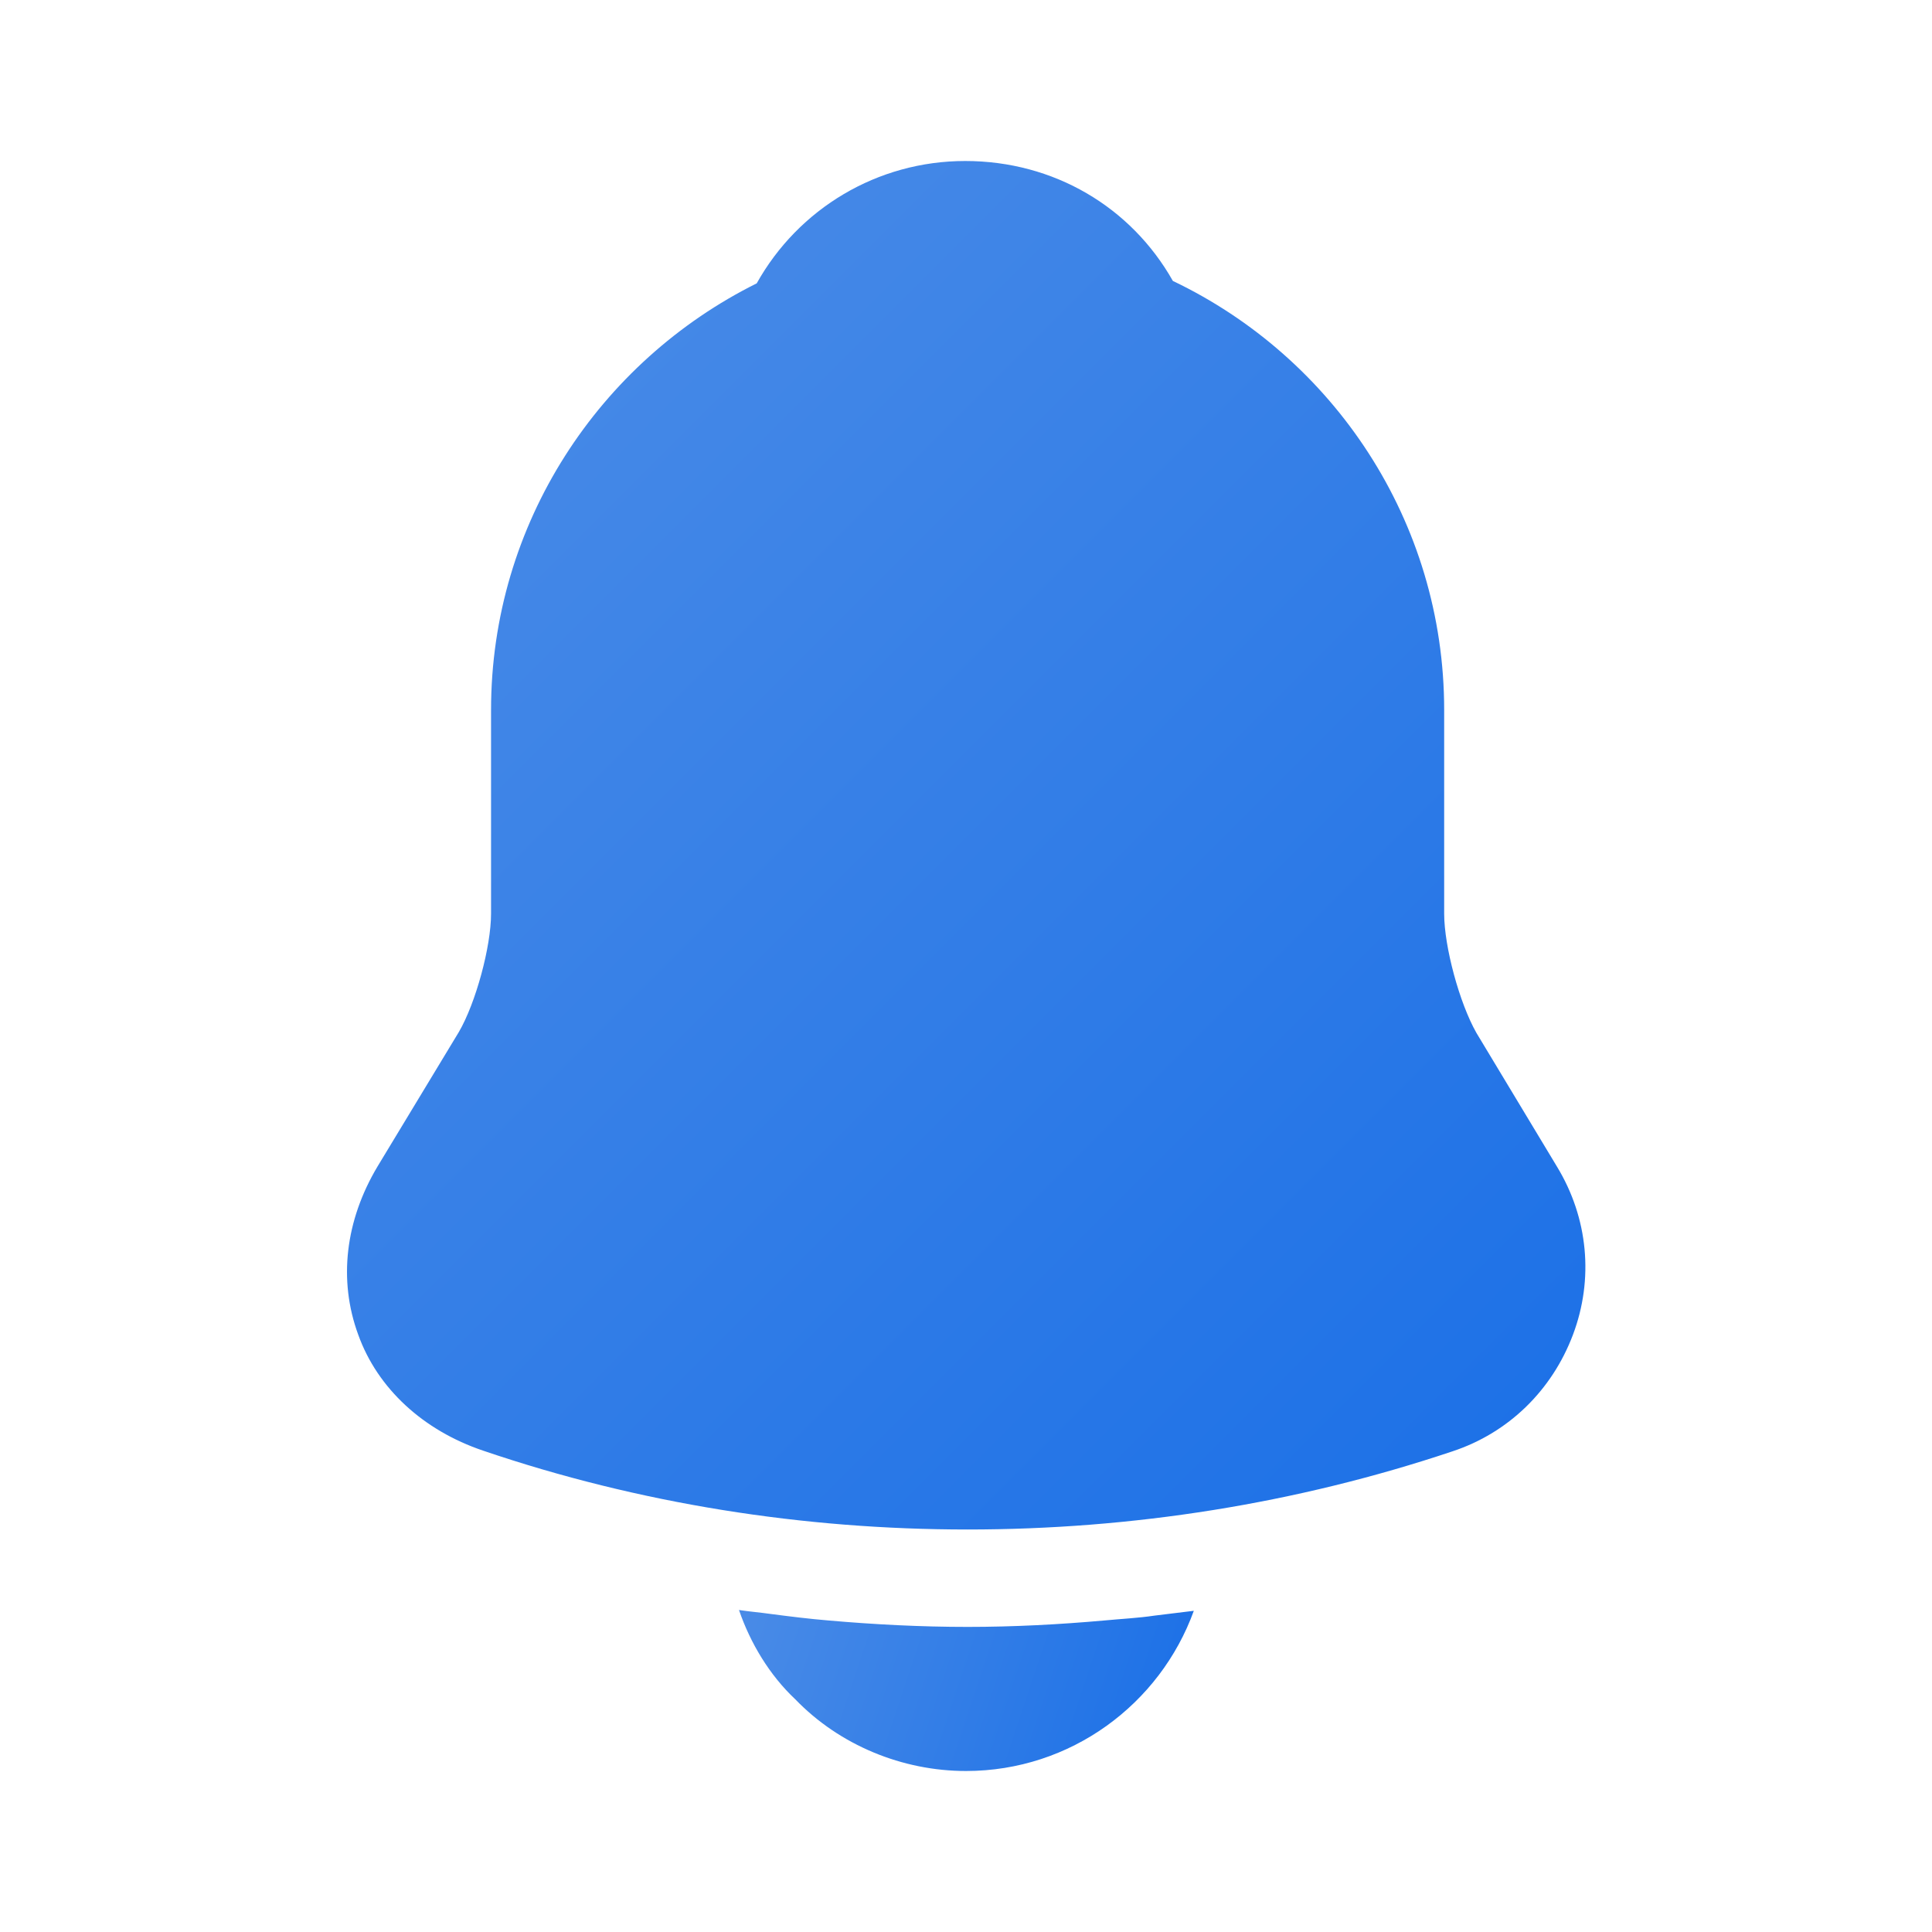
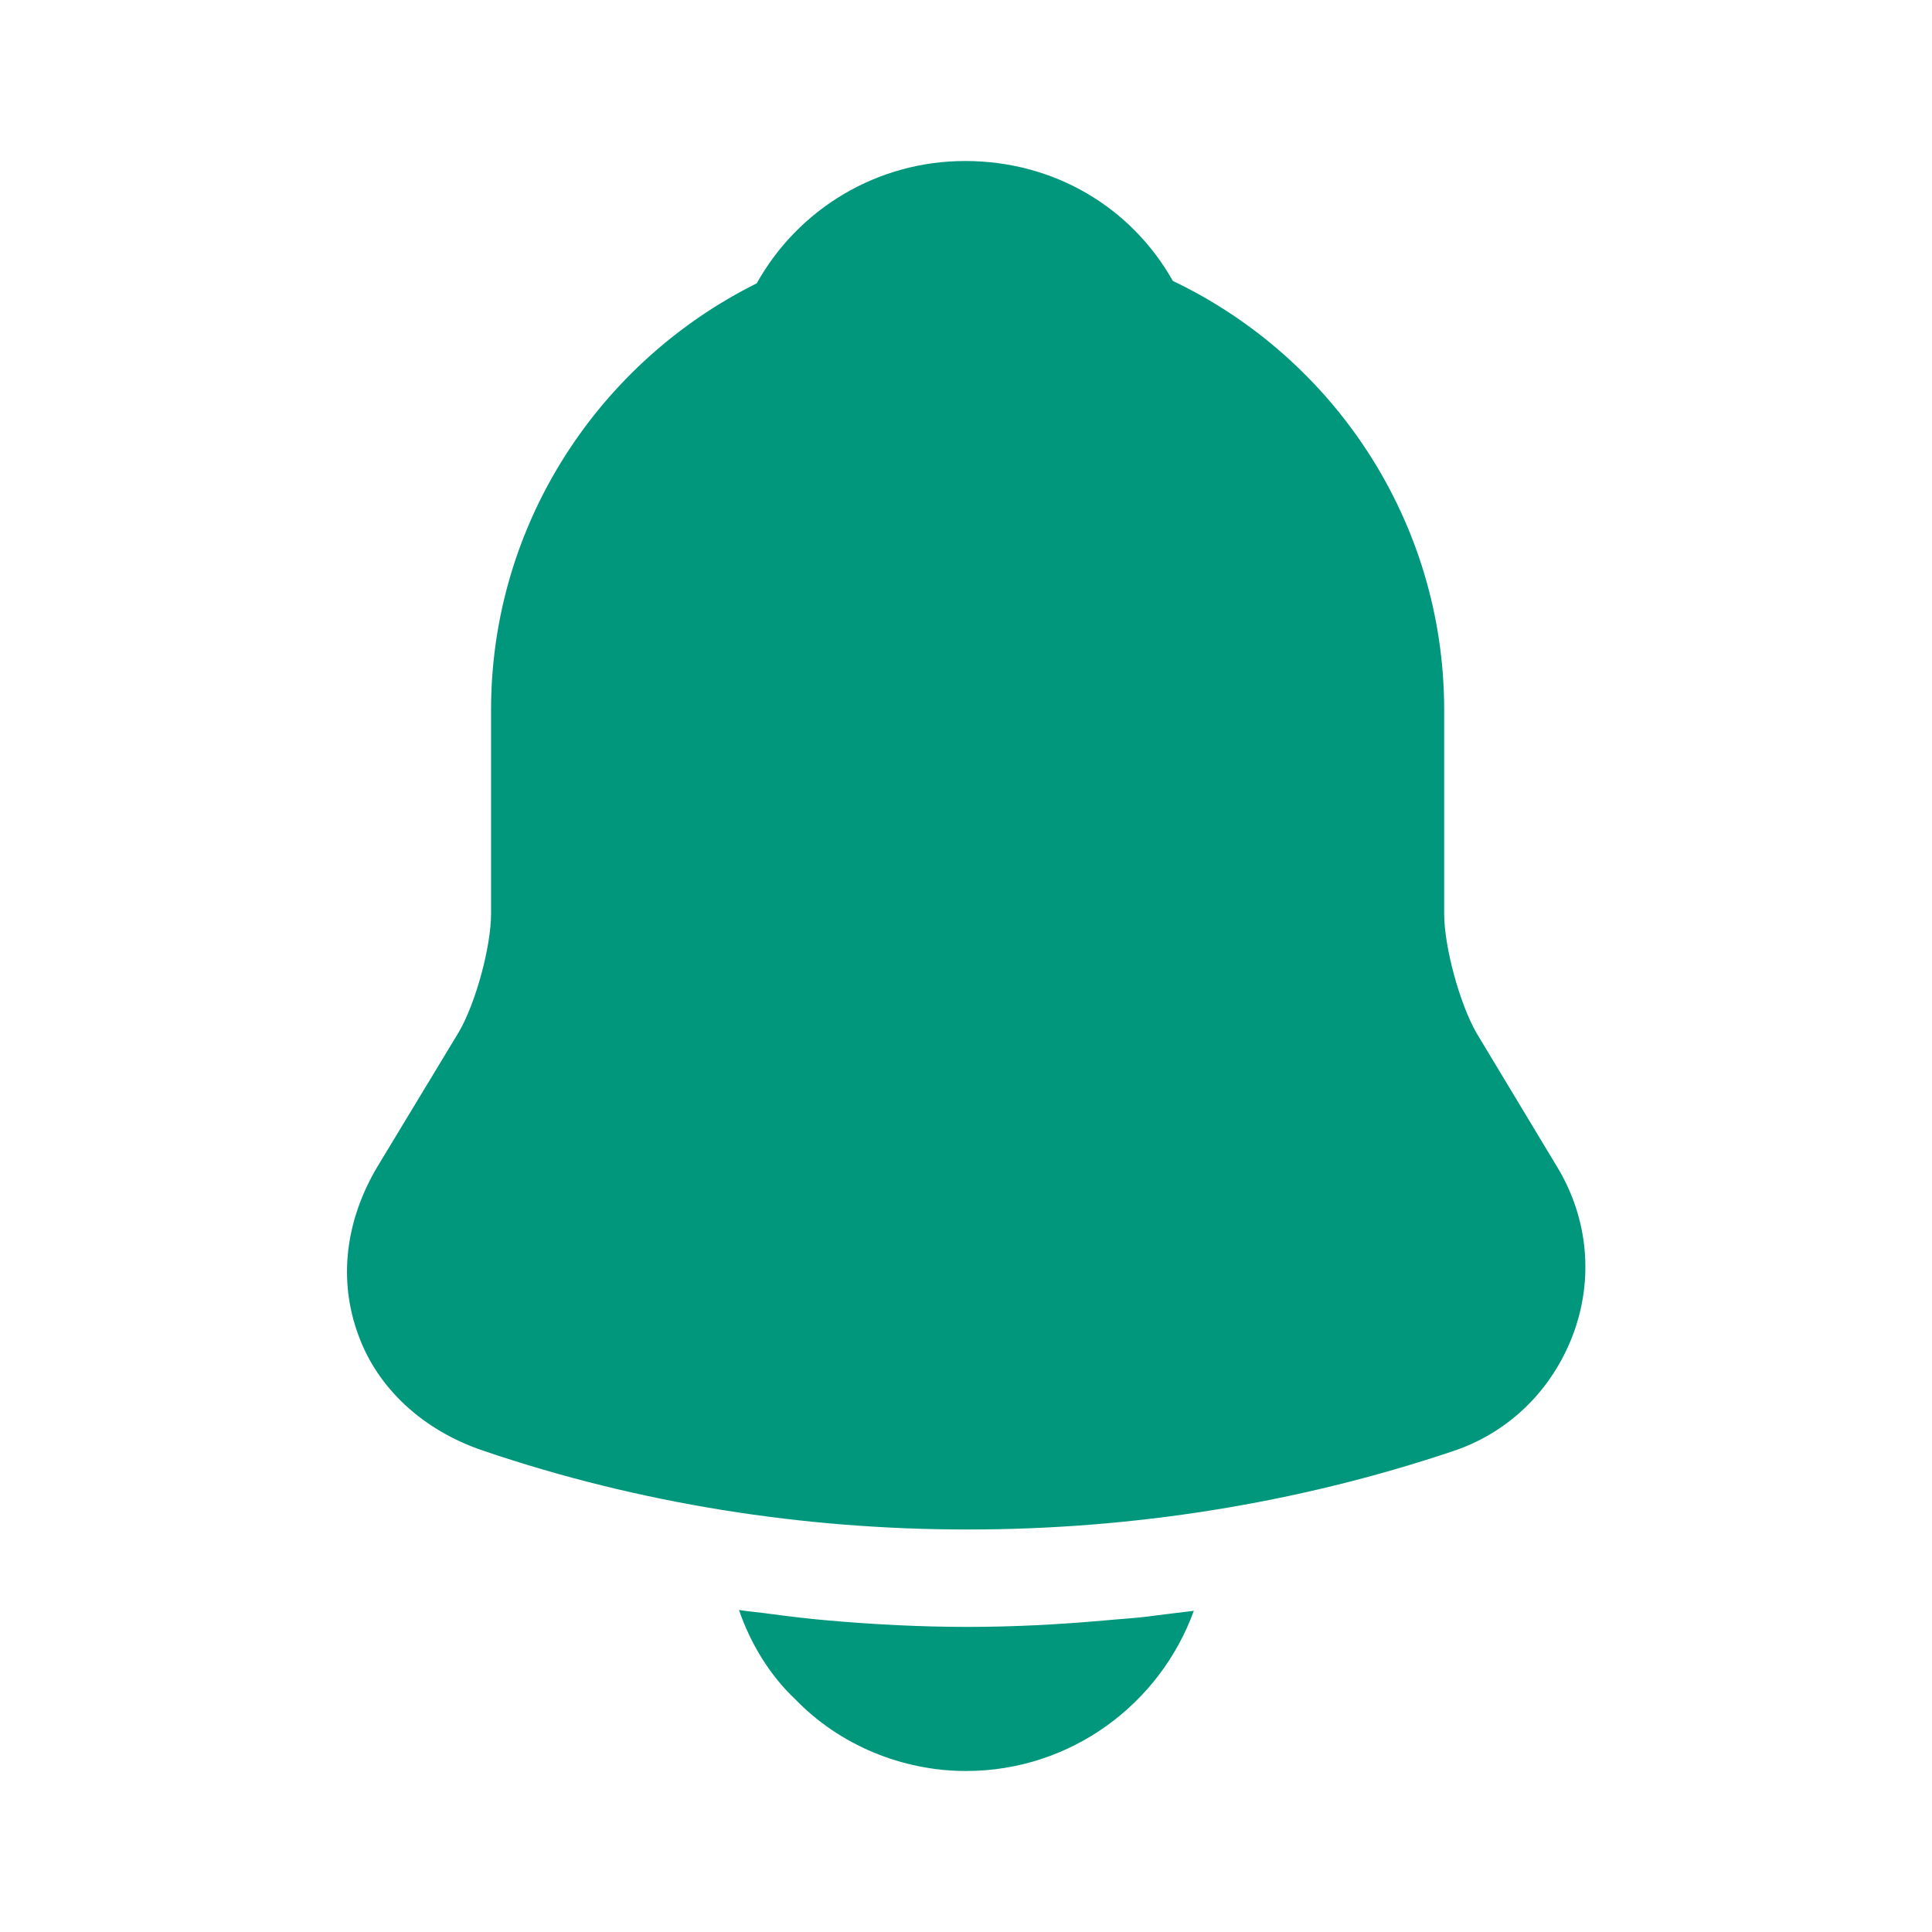
<svg xmlns="http://www.w3.org/2000/svg" width="24" height="24" viewBox="0 0 24 24" fill="none">
-   <path d="M19.34 14.49L18.34 12.83C18.13 12.46 17.94 11.76 17.94 11.35V8.82C17.94 6.47 16.56 4.44 14.57 3.49C14.05 2.57 13.09 2 11.99 2C10.9 2 9.92 2.59 9.4 3.52C7.45 4.49 6.1 6.5 6.1 8.82V11.35C6.1 11.76 5.91 12.46 5.7 12.82L4.69 14.49C4.29 15.16 4.2 15.9 4.45 16.58C4.69 17.25 5.26 17.77 6 18.02C7.94 18.68 9.98 19 12.02 19C14.06 19 16.1 18.68 18.04 18.03C18.74 17.8 19.28 17.27 19.54 16.58C19.8 15.89 19.73 15.13 19.34 14.49Z" fill="url(#paint0_linear_104_1784)" />
-   <path d="M14.83 20.01C14.41 21.17 13.3 22 12 22C11.21 22 10.43 21.68 9.88 21.11C9.56 20.81 9.32 20.41 9.18 20C9.31 20.02 9.44 20.03 9.58 20.05C9.81 20.08 10.05 20.11 10.29 20.13C10.86 20.18 11.44 20.21 12.02 20.21C12.59 20.21 13.16 20.18 13.72 20.13C13.93 20.11 14.14 20.1 14.34 20.07C14.5 20.05 14.66 20.03 14.83 20.01Z" fill="url(#paint1_linear_104_1784)" />
-   <defs>
-     <linearGradient id="paint0_linear_104_1784" x1="4" y1="4" x2="20" y2="20" gradientUnits="userSpaceOnUse">
-       <stop stop-color="#4B8CE7" />
-       <stop offset="1" stop-color="#186EE7" />
-     </linearGradient>
-     <linearGradient id="paint1_linear_104_1784" x1="9" y1="20" x2="15" y2="22" gradientUnits="userSpaceOnUse">
-       <stop stop-color="#4B8CE7" />
-       <stop offset="1" stop-color="#186EE7" />
-     </linearGradient>
-   </defs>
+   <path d="M19.34 14.49L18.34 12.83C18.13 12.46 17.94 11.76 17.94 11.35V8.82C17.94 6.47 16.56 4.44 14.57 3.49C14.05 2.57 13.09 2 11.99 2C10.9 2 9.92 2.59 9.4 3.52C7.45 4.49 6.1 6.5 6.1 8.82V11.35C6.1 11.76 5.91 12.46 5.7 12.82L4.69 14.49C4.29 15.16 4.2 15.9 4.45 16.58C4.69 17.25 5.26 17.77 6 18.02C7.94 18.68 9.98 19 12.02 19C14.06 19 16.1 18.68 18.04 18.03C18.74 17.8 19.28 17.27 19.54 16.58C19.8 15.89 19.73 15.13 19.34 14.49Z" fill="#00977C" />
+   <path d="M14.83 20.01C14.41 21.17 13.3 22 12 22C11.21 22 10.43 21.68 9.88 21.11C9.56 20.81 9.32 20.41 9.18 20C9.31 20.02 9.44 20.03 9.58 20.05C9.81 20.08 10.05 20.11 10.29 20.13C10.86 20.18 11.44 20.21 12.02 20.21C12.59 20.21 13.16 20.18 13.72 20.13C13.93 20.11 14.14 20.1 14.34 20.07C14.5 20.05 14.66 20.03 14.83 20.01Z" fill="#00977C" />
</svg>
